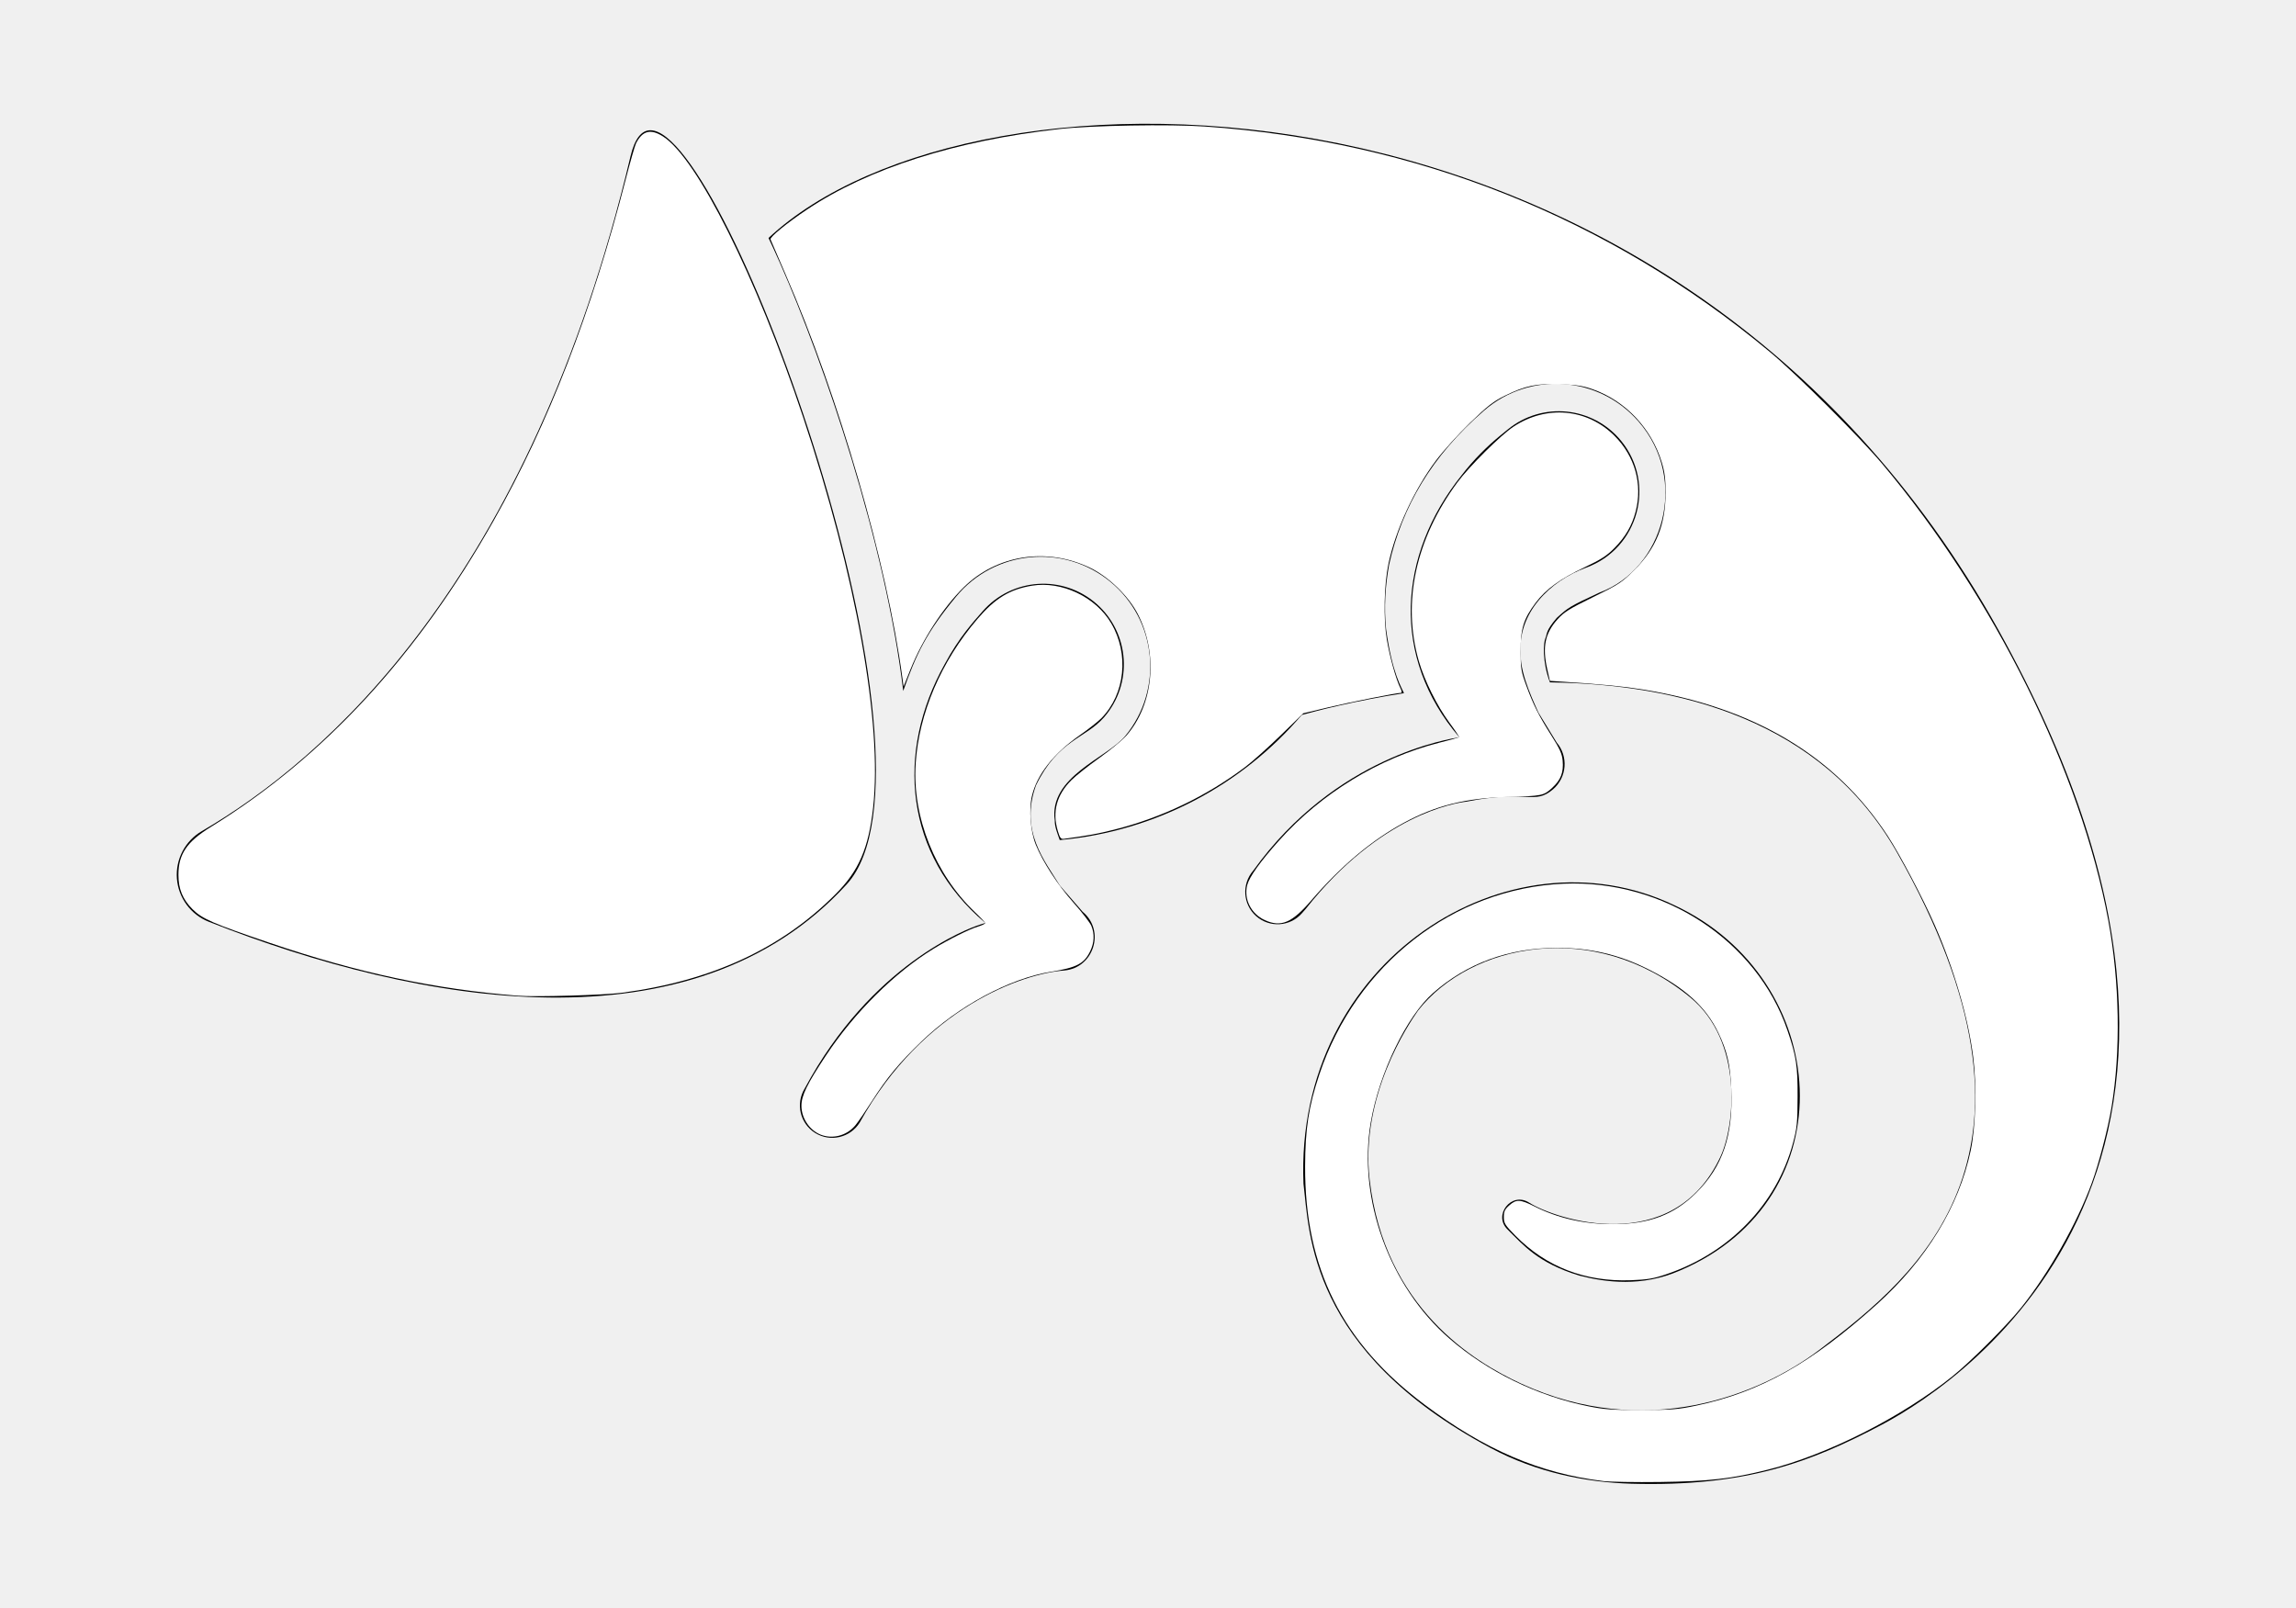
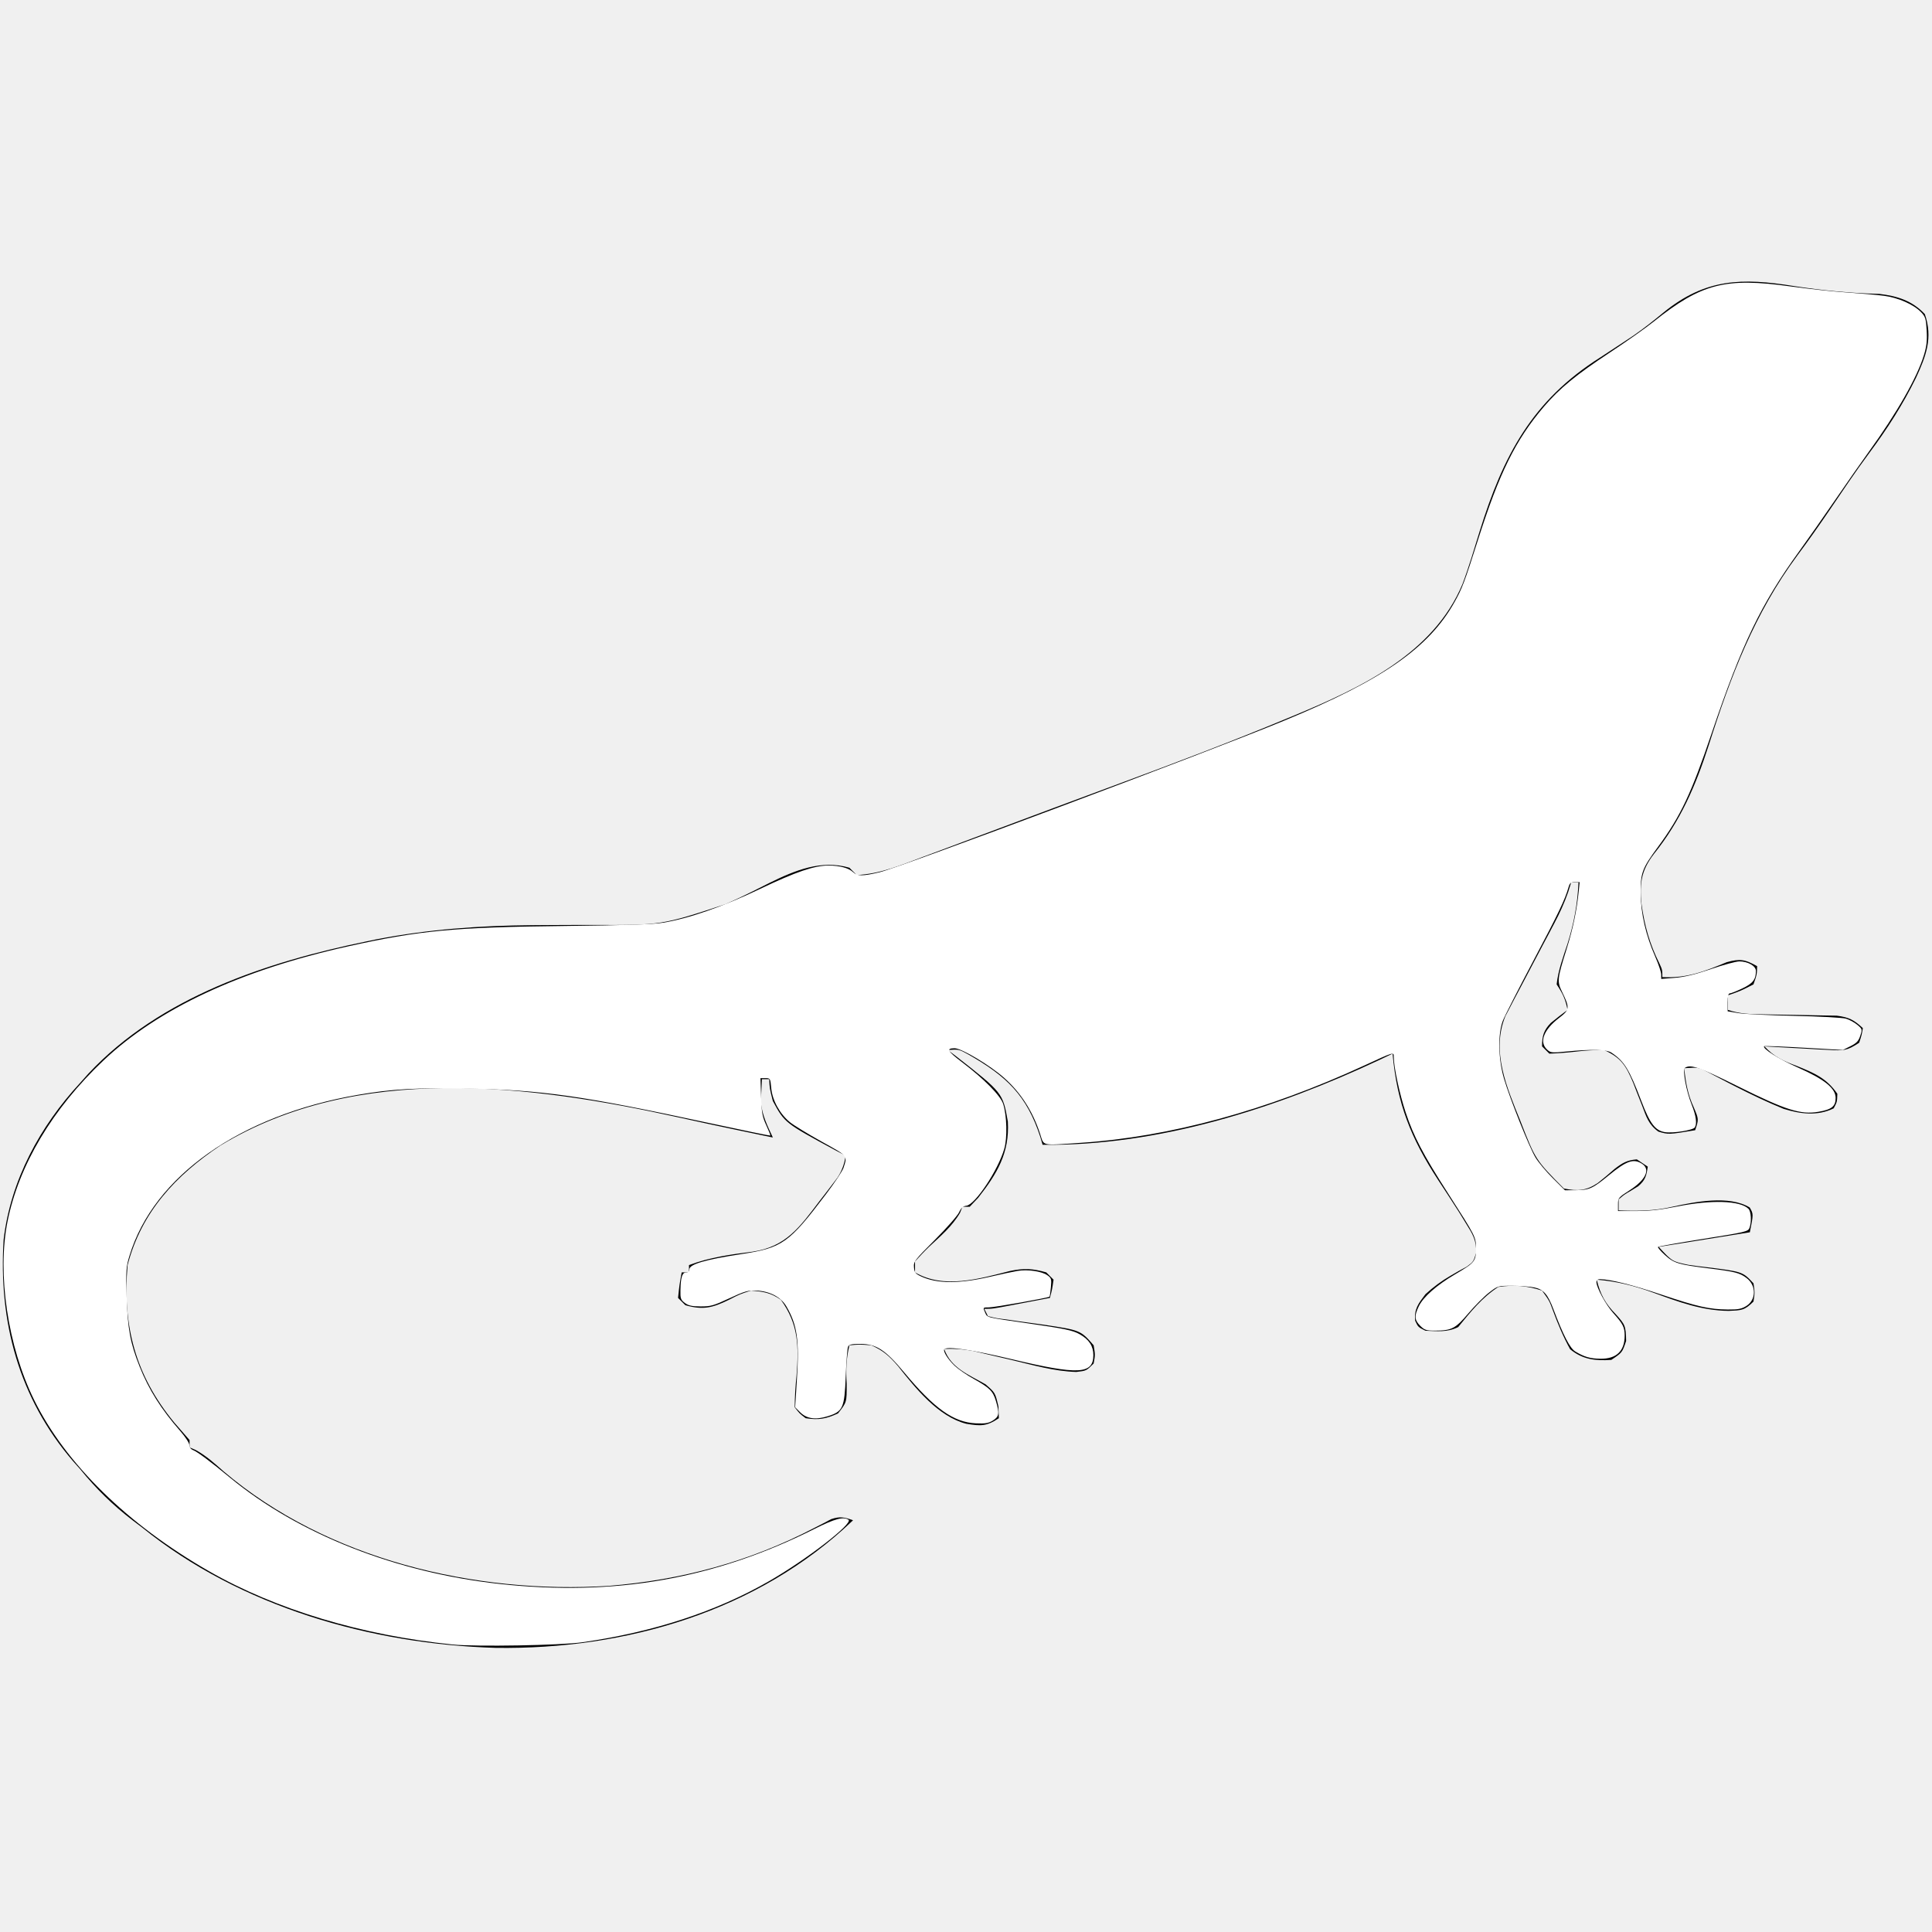
- <svg xmlns="http://www.w3.org/2000/svg" version="1.1" id="Capa_1" x="0px" y="0px" viewBox="0 0 598.076 418.829" xml:space="preserve" width="598.076" height="418.829">
-   <defs id="defs19" />
-   <g id="g1" transform="matrix(1.02055,0,0,1.02055,46.04181,-43.58221)">
-     <g id="g4">
-       <path d="M 465.045,203.644 C 382.228,54.791 203.578,54.361 151.047,103.451 c 0.953,2.032 1.924,4.129 2.928,6.405 11.322,25.628 26.916,71.366 31.449,109.221 3.33,-9.44 5.908,-14.9 13.49,-24.067 9.815,-11.924 27.434,-13.635 39.367,-3.819 11.917,9.819 13.637,27.449 3.82,39.373 -4.686,5.65 -19.605,10.376 -17.99,21.58 -0.048,1.521 0.632,3.213 1.264,4.997 24.744,-2.25 46.635,-14.179 61.779,-31.935 4.049,-1.142 13.456,-3.578 26.086,-5.57 -0.498,-1.251 -3.021,-4.901 -4.58,-16.414 -0.535,-5.424 -0.211,-10.888 0.775,-16.356 3.291,-14.757 10.888,-27.798 24.23,-39.339 11.655,-10.13 29.324,-8.894 39.443,2.768 13.01,14.96 6.257,37.645 -9.877,43.626 -7.758,3.605 -8.021,3.812 -10.994,6.508 -2.92,3.384 -2.408,4.067 -2.885,5.143 -0.522,1.036 -0.877,6.014 1.135,11.312 32.711,0.437 69.279,9.506 88.517,43.301 43.706,76.827 5.913,107.647 -19.71,127.058 -15.273,11.571 -44.429,23.252 -76.158,8.637 -12.09,-5.569 -34.893,-19.404 -38.673,-52.084 -2.464,-21.306 9.978,-39.723 12.369,-43.139 13.438,-17.09 44.728,-23.659 69.444,-3.387 13.676,11.217 11.427,32.803 7.742,40.686 -12.139,25.967 -42.236,15.979 -48.891,11.702 -4.494,-2.819 -9.201,3.227 -5.457,6.882 4.074,3.998 7.705,8.528 18.297,11.764 6.77,1.747 16.03,2.954 25.635,-1.248 43.176,-18.271 38.964,-74.435 -1.308,-93.265 -42.346,-20.281 -97.059,14.168 -94.706,71.08 1.529,12.33 1.223,42.631 47.822,67.478 11.664,6.219 24.34,8.761 35.887,9.085 29.176,0.821 45.764,-5.441 64.02,-15.118 21.818,-11.565 104.685,-67.918 29.728,-202.672 z" id="path1" />
-       <path d="m 329.16,247.335 c 15.732,-3.143 17.318,0.944 22.121,-3.151 3.547,-3.046 3.966,-8.404 0.924,-11.957 v -0.011 l -4.665,-7.634 c -0.536,-1.352 -4.727,-9.668 -4.5,-14.882 -0.911,-10.495 7.53,-18.779 16.726,-22.112 13.443,-4.949 17.783,-21.474 8.91,-32.34 -7.177,-8.802 -20.129,-10.122 -28.941,-2.929 l -1.926,1.569 c -3.424,2.805 -6.807,6.161 -9.863,10.129 -16.314,20.364 -18.07,46.504 -0.598,66.865 -2.299,0.452 -31.482,4.667 -52.598,34.072 -2.965,3.418 -2.641,8.605 0.76,11.611 3.432,3.012 8.648,2.688 11.664,-0.73 l 0.983,-1.116 c 19.022,-24.134 38.232,-27.052 41.003,-27.384 z" id="path2" />
-       <path d="m 231.239,275.462 -5.864,-6.751 c -3.786,-6.258 -10.313,-13.859 -6.057,-25.556 5.684,-11.649 12.551,-11.888 17.327,-17.311 7.479,-8.544 6.625,-21.544 -1.913,-29.028 -8.551,-7.489 -21.553,-6.639 -29.035,1.911 -2.309,2.646 -5.998,6.636 -9.68,13.489 -12.602,22.569 -10.26,48.67 10.361,66.081 -0.423,0.16 -0.89,0.251 -1.313,0.412 -3.238,1.016 -27.842,10.228 -44.795,41.86 -2.36,3.863 -1.18,8.926 2.676,11.33 3.869,2.404 8.957,1.221 11.369,-2.648 16.29,-29.416 41.76,-38.099 52.257,-38.826 7.482,-0.692 10.474,-10.114 4.679,-14.956 z" id="path3" />
-       <path d="m 120.892,75.954 c -2.234,0.007 -3.984,2.065 -5.069,6.617 -25.795,108.58 -78.168,154.138 -109.407,172.278 -4.275,2.477 -6.752,7.189 -6.379,12.11 0.372,4.932 3.531,9.214 8.129,11.031 53.938,21.297 123.586,33.471 162.846,-9.564 27.92,-30.615 -30.295,-192.472 -50.12,-192.472 z" id="path4" />
-     </g>
-     <g id="g5">
- </g>
-     <g id="g6">
- </g>
-     <g id="g7">
- </g>
-     <g id="g8">
- </g>
-     <g id="g9">
- </g>
-     <g id="g10">
- </g>
-     <g id="g11">
- </g>
-     <g id="g12">
- </g>
-     <g id="g13">
- </g>
-     <g id="g14">
- </g>
-     <g id="g15">
- </g>
-     <g id="g16">
- </g>
-     <g id="g17">
- </g>
-     <g id="g18">
- </g>
-     <g id="g19">
- </g>
-     <path style="fill:#ffffff;stroke-width:0.426" d="M 87.181,296.882 C 65.94,295.227 46.284,291.04 23.66,283.349 9.189,278.43 6.488,277.253 4.028,274.793 c -2.521,-2.521 -3.602,-5.154 -3.602,-8.773 0,-5.275 2.135,-8.44 8.23,-12.203 28.85,-17.811 52.778,-43.714 72.214,-78.176 14.071,-24.95 24.988,-53.167 33.742,-87.217 1.15,-4.475 2.331,-8.599 2.624,-9.166 1.66,-3.212 3.714,-3.731 6.861,-1.736 8.719,5.53 23.776,35.696 35.781,71.687 13.461,40.359 20.251,78.223 17.864,99.628 -1.161,10.414 -3.633,16.125 -9.555,22.077 -13.88,13.952 -31.696,22.179 -54.575,25.204 -4.521,0.598 -22.052,1.103 -26.431,0.762 z" id="path19" />
-     <path style="fill:#ffffff;stroke-width:0.426" d="m 364.072,420.755 c -16.141,-1.953 -30.167,-7.96 -45.616,-19.537 -20.996,-15.733 -30.531,-34.77 -30.456,-60.807 0.027,-9.555 0.917,-15.287 3.638,-23.447 9.374,-28.107 34.245,-47.508 62.415,-48.689 25.44,-1.067 49.212,14.516 57.043,37.392 2.269,6.628 2.643,9.073 2.609,17.053 -0.029,6.674 -0.152,7.91 -1.17,11.724 -4.173,15.634 -16.178,28.068 -32.382,33.538 -3.291,1.111 -4.766,1.358 -9.047,1.516 -11.642,0.429 -21.542,-3.398 -29.406,-11.367 -2.708,-2.744 -2.975,-3.171 -2.975,-4.761 0,-1.432 0.249,-1.97 1.383,-2.982 1.782,-1.593 2.795,-1.556 6.344,0.229 6.11,3.074 12.733,4.574 20.177,4.569 9.195,-0.005 15.5,-2.376 21.141,-7.95 6.826,-6.744 9.516,-14.683 9.006,-26.582 -0.269,-6.284 -1.041,-9.631 -3.308,-14.347 -3.196,-6.649 -8.555,-11.504 -17.887,-16.204 -7.467,-3.761 -14.822,-5.469 -23.447,-5.446 -12.173,0.032 -22.814,3.923 -31.438,11.494 -6.775,5.948 -13.783,20.461 -15.929,32.986 -3.36,19.614 4.759,41.954 20.083,55.256 9.739,8.454 22.463,14.659 35.416,17.271 4.169,0.841 6.131,0.98 13.61,0.964 7.797,-0.017 9.317,-0.141 14.093,-1.154 16.239,-3.444 29.193,-10.726 45.988,-25.85 12.642,-11.385 20.89,-24.894 23.919,-39.175 1.299,-6.125 1.581,-16.594 0.646,-23.958 -1.28,-10.077 -4.859,-22.352 -9.816,-33.662 -2.993,-6.829 -8.879,-17.99 -12.015,-22.782 -13.305,-20.333 -33.97,-32.7 -62.374,-37.327 -4.856,-0.791 -10.075,-1.303 -20.132,-1.974 l -3.704,-0.247 -0.665,-2.926 c -1.305,-5.738 -0.589,-9.215 2.637,-12.803 1.648,-1.832 3.027,-2.694 9.02,-5.63 6.588,-3.228 7.312,-3.703 10.525,-6.898 5.594,-5.563 8.016,-11.56 8.013,-19.845 -9.4e-4,-3.433 -0.227,-5.221 -0.971,-7.674 -2.63,-8.669 -9.262,-15.693 -17.609,-18.651 -2.489,-0.882 -4.146,-1.142 -8.245,-1.293 -6.119,-0.226 -8.939,0.355 -14.171,2.92 -2.946,1.444 -4.412,2.584 -8.897,6.92 -2.954,2.855 -6.868,7.185 -8.698,9.623 -5.579,7.43 -10.347,17.781 -12.144,26.36 -1.115,5.323 -1.304,14.011 -0.422,19.311 0.752,4.514 2.368,10.306 3.479,12.47 0.331,0.645 0.418,1.172 0.193,1.172 -1.123,0 -12.952,2.353 -18.584,3.697 l -6.395,1.526 -5.755,5.595 c -3.165,3.077 -7.194,6.684 -8.953,8.015 -9.972,7.55 -21.546,13.093 -33.636,16.111 -4.227,1.055 -6.6,1.488 -12.726,2.323 -0.821,0.112 -1.053,-0.182 -1.599,-2.019 -1.457,-4.908 -0.3,-9.202 3.499,-12.986 1.124,-1.12 4.323,-3.658 7.108,-5.641 2.785,-1.983 5.901,-4.562 6.924,-5.731 6.924,-7.916 8.12,-20.883 2.863,-31.054 -2.357,-4.56 -7.451,-9.493 -12.126,-11.742 -11.07,-5.326 -23.876,-3.342 -32.319,5.006 -5.253,5.194 -10.461,13.225 -13.532,20.867 l -1.781,4.432 -0.281,-2.077 c -4.027,-29.801 -16.054,-71.346 -29.914,-103.326 -1.982,-4.572 -3.676,-8.505 -3.766,-8.739 -0.222,-0.58 4.223,-4.216 9.307,-7.615 15.741,-10.522 37.916,-17.595 64.446,-20.558 8.218,-0.918 28.079,-1.262 37.089,-0.642 54.026,3.715 103.165,23.332 144.331,57.62 6.782,5.649 22.81,21.628 28.621,28.535 28.486,33.855 50.679,78.711 57.67,116.566 2.891,15.655 3.194,33.254 0.818,47.565 -0.933,5.621 -3.234,14.455 -5.067,19.458 -3.757,10.253 -10.917,22.892 -17.958,31.699 -3.675,4.597 -12.923,13.839 -17.64,17.628 -12.93,10.386 -31.943,19.997 -47.042,23.779 -9.284,2.325 -15.082,2.988 -27.563,3.152 -6.214,0.082 -12.736,-0.026 -14.495,-0.239 z" id="path20" />
-     <path style="fill:#ffffff;stroke-width:0.426" d="m 164.888,332.528 c -3.096,-0.933 -5.441,-4.178 -5.445,-7.535 -0.003,-2.635 1.415,-5.545 6.265,-12.865 7.293,-11.006 17.576,-21.2 27.525,-27.29 3.854,-2.359 9.072,-4.957 11.29,-5.621 0.997,-0.299 1.812,-0.691 1.812,-0.871 0,-0.181 -1.173,-1.445 -2.606,-2.81 -10.183,-9.696 -16.004,-24.262 -15.132,-37.866 0.827,-12.89 6.477,-26.125 15.798,-37 4.518,-5.271 8.218,-7.527 13.883,-8.462 7.59,-1.254 16.298,2.881 20.243,9.612 4.591,7.835 3.55,17.979 -2.482,24.179 -0.826,0.849 -3.292,2.794 -5.478,4.32 -6.779,4.733 -11.029,10.13 -12.297,15.613 -0.796,3.446 -0.35,9.052 0.982,12.352 1.792,4.436 5.603,10.292 9.714,14.925 2.124,2.394 4.138,5.011 4.474,5.815 0.86,2.058 0.76,4.324 -0.285,6.483 -1.542,3.185 -3.435,4.178 -9.975,5.233 -10.653,1.718 -23.733,8.768 -33.173,17.88 -5.704,5.506 -8.703,9.127 -12.588,15.201 -1.637,2.559 -3.518,5.306 -4.179,6.104 -2.065,2.491 -5.334,3.51 -8.347,2.603 z" id="path21" />
-     <path style="fill:#ffffff;stroke-width:0.426" d="m 277.726,277.582 c -3.534,-1.605 -5.43,-5.411 -4.486,-9.004 0.543,-2.066 3.323,-5.947 8.06,-11.252 10.823,-12.121 25.577,-21.14 40.966,-25.044 2.682,-0.68 4.949,-1.31 5.038,-1.4 0.089,-0.089 -1.015,-1.751 -2.455,-3.693 -3.162,-4.265 -6.408,-10.803 -7.836,-15.783 -4.291,-14.965 -0.792,-31.134 9.86,-45.569 2.989,-4.05 11.066,-12.074 14.315,-14.22 8.462,-5.59 18.801,-4.648 25.8,2.351 5.202,5.202 7.196,12.355 5.383,19.314 -0.935,3.589 -2.608,6.473 -5.396,9.297 -1.971,1.997 -3.418,2.93 -7.675,4.948 -6.239,2.957 -9.848,5.575 -12.443,9.027 -3.085,4.104 -3.849,6.557 -3.844,12.339 0.004,4.482 0.125,5.232 1.412,8.739 1.836,5.005 3.205,7.733 6.45,12.849 2.152,3.394 2.704,4.625 2.865,6.394 0.272,2.992 -0.456,4.89 -2.653,6.915 -2.202,2.03 -2.548,2.1 -11.527,2.344 -10.605,0.288 -18.224,2.189 -26.326,6.57 -8.224,4.446 -16.039,11.003 -23.683,19.867 -4.93,5.718 -7.691,6.887 -11.824,5.01 z" id="path22" />
-   </g>
+ <svg xmlns="http://www.w3.org/2000/svg" version="1.1" width="600" height="600" id="svg1">
+   <defs id="defs1" />
+   <path d="m 557.082,88.835 c 8.893,1.374 17.603,2.212 26.597,2.441 5.529,0.652 10.177,2.105 14.09,6.262 2.555,7.346 0.403,13.031 -2.75,19.821 -4.099,8.353 -8.946,15.879 -14.493,23.328 -4.321,5.805 -8.332,11.824 -12.392,17.813 -3.226,4.741 -6.51,9.413 -9.945,14.004 -13.38,18.077 -20.752,37.662 -27.523,58.933 -4.054,12.585 -8.724,23.442 -17.1,33.869 -3.834,5.013 -4.399,8.954 -3.808,15.257 0.932,6.753 2.527,12.551 5.586,18.645 0.911,1.972 0.911,1.972 0.911,4.237 7.671,0.412 13.041,-1.752 20.034,-4.644 4.185,-1.138 5.678,-0.819 9.402,1.247 -0.071,2.618 -0.071,2.618 -1.132,5.661 -4.033,2.052 -4.033,2.052 -7.925,3.396 0,1.494 0,2.989 0,4.529 3.863,1.288 6.927,1.312 10.999,1.371 1.516,0.032 3.032,0.064 4.548,0.097 2.382,0.047 4.765,0.088 7.147,0.118 2.305,0.031 4.609,0.083 6.914,0.138 1.378,0.022 2.755,0.045 4.175,0.068 3.781,0.498 5.359,1.298 8.107,3.868 -0.354,2.123 -0.354,2.123 -1.132,4.529 -3.863,2.576 -4.937,2.486 -9.424,2.238 -1.164,-0.058 -2.328,-0.117 -3.527,-0.177 -1.213,-0.073 -2.427,-0.146 -3.677,-0.221 -1.227,-0.064 -2.453,-0.128 -3.717,-0.195 -3.031,-0.16 -6.061,-0.332 -9.09,-0.513 3.073,3.294 5.806,4.509 10.048,6.085 5.41,2.184 9.245,3.794 12.595,8.633 -0.071,2.547 -0.071,2.547 -1.132,4.529 -4.948,2.474 -10.48,1.753 -15.589,0.146 -5.011,-2.046 -9.861,-4.361 -14.682,-6.815 -0.709,-0.36 -1.418,-0.721 -2.148,-1.092 -2.02,-1.038 -4.029,-2.097 -6.037,-3.158 -3.494,-1.843 -3.494,-1.843 -7.96,-1.535 0.449,4.404 1.104,8.171 2.972,12.171 1.557,3.679 1.557,3.679 0.425,7.076 -8.236,1.373 -8.236,1.373 -11.441,0.433 -3.04,-2.219 -3.729,-4.581 -5.046,-8.075 -0.48,-1.219 -0.96,-2.437 -1.455,-3.693 -0.431,-1.116 -0.861,-2.233 -1.305,-3.383 -2.265,-5.381 -3.712,-7.745 -9.057,-10.189 -3.03,-0.003 -5.725,0.128 -8.703,0.495 -2.782,0.321 -5.473,0.527 -8.279,0.637 -0.747,-0.747 -1.494,-1.494 -2.264,-2.264 0,-3.179 0.48,-4.996 2.729,-7.288 1.685,-1.403 3.438,-2.724 5.196,-4.033 -0.694,-3.353 -1.419,-4.959 -3.396,-7.925 0.478,-4.395 2.01,-8.482 3.396,-12.666 2.003,-6.371 3.096,-12.373 3.396,-19.034 -0.747,0 -1.494,0 -2.264,0 -0.312,0.998 -0.624,1.996 -0.945,3.024 -1.209,3.455 -2.602,6.503 -4.313,9.73 -0.87,1.653 -0.87,1.653 -1.758,3.339 -0.603,1.134 -1.207,2.268 -1.829,3.436 -2.343,4.43 -4.677,8.865 -7.005,13.303 -0.551,1.036 -1.102,2.071 -1.67,3.138 -0.765,1.47 -0.765,1.47 -1.545,2.969 -0.452,0.859 -0.905,1.719 -1.371,2.604 -4.528,10.993 0.499,22.273 4.652,32.581 4.687,12.054 4.687,12.054 13.519,20.976 4.319,0.847 6.838,0.722 10.543,-1.738 1.758,-1.408 3.487,-2.855 5.179,-4.343 2.439,-1.88 3.863,-2.733 6.921,-2.976 1.121,0.747 2.242,1.494 3.396,2.264 -0.431,2.859 -0.731,4.189 -2.976,6.09 -0.722,0.442 -1.445,0.884 -2.189,1.34 -2.181,1.266 -2.181,1.266 -3.892,2.76 0,1.121 0,2.242 0,3.396 5.738,0.22 11.09,0.191 16.699,-1.132 6.998,-1.546 17.661,-3.661 24.027,0.234 1.163,2.03 1.163,2.03 0.031,7.691 -14.01,2.242 -14.01,2.242 -28.304,4.529 4.185,4.546 4.185,4.546 9.269,5.594 0.884,0.123 1.769,0.247 2.68,0.374 0.914,0.109 1.827,0.217 2.768,0.329 11.351,1.405 11.351,1.405 14.718,5.024 0.425,2.901 0.425,2.901 0,5.661 -2.81,2.81 -3.803,2.728 -7.713,2.901 -8.306,-0.081 -15.609,-2.808 -23.35,-5.643 -5.952,-2.165 -11.299,-3.529 -17.62,-4.051 1.125,4.612 2.616,7.345 5.873,10.685 2.946,3.234 3.178,3.675 3.255,8.35 -1.203,3.609 -1.203,3.609 -4.599,5.873 -4.916,0.353 -8.994,-0.13 -12.807,-3.326 -2.176,-3.949 -3.831,-7.951 -5.387,-12.179 -1.047,-2.85 -1.047,-2.85 -3.317,-6.006 -4.618,-1.539 -8.761,-1.86 -13.586,-1.132 -5.144,3.363 -8.605,7.75 -12.454,12.454 -3.381,1.69 -6.463,1.265 -10.189,1.132 -2.264,-1.132 -2.264,-1.132 -3.184,-3.113 -0.309,-3.711 0.975,-5.262 3.184,-8.208 2.517,-2.301 5.041,-4.174 8,-5.869 0.816,-0.468 1.632,-0.937 2.472,-1.42 0.776,-0.419 1.553,-0.838 2.353,-1.269 2.097,-1.552 2.097,-1.552 2.928,-4.259 0.128,-3.999 -1.046,-5.807 -3.158,-9.19 -0.73,-1.188 -1.459,-2.376 -2.211,-3.6 -2.096,-3.29 -4.237,-6.549 -6.377,-9.809 -8.559,-13.099 -12.792,-23.778 -14.196,-39.307 -1.319,0.63 -2.639,1.261 -3.998,1.91 -32.299,15.154 -68.675,26.79 -104.688,26.393 -0.235,-0.794 -0.47,-1.588 -0.712,-2.406 -4.214,-12.977 -10.544,-18.93 -22.302,-25.615 -2.981,-1.655 -2.981,-1.655 -6.421,-1.415 0.833,0.63 1.667,1.261 2.525,1.911 14.533,11.366 14.533,11.366 16.115,20.312 0.559,9.799 -3.355,16.216 -9.23,23.7 -1.296,1.366 -1.296,1.366 -2.618,2.76 -0.747,0 -1.494,0 -2.264,0 -0.242,0.617 -0.485,1.235 -0.734,1.871 -2.438,4.234 -6.126,7.3 -9.667,10.607 -1.499,1.441 -2.914,2.969 -4.316,4.504 0,1.121 0,2.242 0,3.396 8.96,5.292 20.093,1.953 29.515,-0.442 4.278,-0.89 7.067,-0.764 11.242,0.442 0.747,0.747 1.494,1.494 2.264,2.264 -0.425,2.972 -0.425,2.972 -1.132,5.661 -2.971,0.569 -5.943,1.134 -8.916,1.698 -0.845,0.162 -1.69,0.324 -2.561,0.491 -6.382,1.207 -6.382,1.207 -8.902,1.207 0.374,0.747 0.747,1.494 1.132,2.264 2.647,0.671 2.647,0.671 5.855,1.053 1.197,0.177 2.393,0.353 3.626,0.535 2.529,0.354 5.058,0.702 7.589,1.044 11.704,1.747 11.704,1.747 15.762,6.426 0.495,2.972 0.495,2.972 0,5.661 -2.264,2.264 -2.264,2.264 -5.404,2.618 -6.862,-0.199 -13.565,-2.174 -20.211,-3.75 -2.726,-0.642 -5.453,-1.279 -8.181,-1.91 -1.201,-0.285 -2.401,-0.569 -3.638,-0.862 -3.091,-0.58 -5.849,-0.745 -8.984,-0.624 2.115,6 7.618,7.974 12.847,10.99 3.003,2.596 3.003,2.596 3.989,6.855 0.048,1.21 0.096,2.42 0.146,3.666 -3.865,2.576 -5.652,2.457 -10.141,1.729 -8.737,-2.255 -15.778,-11.089 -21.206,-17.933 -2.65,-3.08 -4.571,-4.811 -8.279,-6.439 -3.633,-0.285 -3.633,-0.285 -6.793,0 -0.995,4.154 -1.109,7.708 -0.849,11.958 0.046,5.739 0.046,5.739 -2.689,9.199 -3.747,1.711 -5.978,2.105 -10.048,1.486 -1.904,-1.452 -1.904,-1.452 -3.396,-3.396 0.027,-3.343 0.217,-6.456 0.566,-9.765 0.734,-9.115 0.65,-16.002 -4.882,-23.633 -3.19,-2.187 -5.414,-2.533 -9.269,-2.83 -3.455,1.109 -3.455,1.109 -6.793,2.83 -5.101,2.497 -8.044,3.273 -13.586,1.698 -0.747,-0.747 -1.494,-1.494 -2.264,-2.264 0.425,-4.104 0.425,-4.104 1.132,-7.925 0.747,0 1.494,0 2.264,0 0,-0.747 0,-1.494 0,-2.264 6.476,-2.432 12.941,-3.297 19.762,-4.166 10.346,-1.526 14.665,-7.643 20.712,-15.647 0.667,-0.86 1.334,-1.719 2.021,-2.605 0.635,-0.833 1.27,-1.667 1.924,-2.525 0.862,-1.131 0.862,-1.131 1.741,-2.284 1.424,-2.264 2.034,-4.123 2.522,-6.738 -1.065,-0.562 -2.131,-1.124 -3.228,-1.703 -15.73,-8.496 -15.73,-8.496 -19.414,-15.28 -0.991,-3.892 -0.991,-3.892 -1.132,-6.793 -0.747,0 -1.494,0 -2.264,0 -0.094,1.532 -0.159,3.066 -0.212,4.599 -0.039,0.854 -0.079,1.708 -0.119,2.587 0.454,4.107 1.984,7.187 3.728,10.928 -2.012,-0.421 -4.024,-0.843 -6.036,-1.265 -1.868,-0.392 -3.736,-0.783 -5.604,-1.174 -5.848,-1.227 -11.688,-2.488 -17.521,-3.784 -46.102,-10.202 -99.905,-17.062 -142.5,8.77 -13.796,9.27 -24.412,20.567 -28.728,37.078 -1.632,18.698 2.364,34.165 14.475,48.872 1.59,1.824 3.181,3.647 4.772,5.471 0,0.747 0,1.494 0,2.264 0.623,0.267 1.246,0.534 1.888,0.809 3.303,1.82 5.828,4.122 8.655,6.62 32.187,27.401 78.146,38.218 119.653,35.592 22.546,-1.818 43.608,-7.481 63.683,-17.929 0.935,-0.48 1.871,-0.96 2.835,-1.455 0.821,-0.437 1.642,-0.874 2.488,-1.324 2.754,-0.953 4.142,-0.634 6.848,0.329 -29.6,28.316 -70.579,40.186 -110.95,39.625 -38.793,-1.169 -79.268,-12.707 -109.818,-37.361 -1.473,-1.114 -1.473,-1.114 -2.976,-2.251 -6.214,-4.769 -11.341,-9.795 -16.27,-15.863 -0.719,-0.809 -1.439,-1.617 -2.18,-2.45 C 5.818,434.206 -0.495,410.377 1.129,384.961 3.291,366.533 12.432,349.735 24.904,336.279 c 0.846,-0.95 1.693,-1.9 2.565,-2.879 22.264,-23.775 55.381,-34.667 86.45,-41.062 1.595,-0.331 1.595,-0.331 3.222,-0.669 15.868,-3.05 31.826,-4.212 47.963,-4.342 1.25,-0.01 2.501,-0.02 3.789,-0.031 5.149,-0.033 10.297,-0.056 15.446,-0.045 21.106,0.066 21.106,0.066 40.955,-6.447 1.006,-0.456 2.011,-0.913 3.047,-1.383 3.609,-1.672 7.15,-3.461 10.696,-5.262 7.831,-3.859 16.008,-7.235 24.75,-4.677 0.747,0.747 1.494,1.494 2.264,2.264 7.26,-0.318 13.742,-3.053 20.48,-5.599 1.835,-0.682 1.835,-0.682 3.706,-1.379 3.993,-1.487 7.982,-2.986 11.971,-4.486 2.772,-1.036 5.544,-2.072 8.317,-3.107 5.576,-2.083 11.15,-4.171 16.723,-6.261 6.906,-2.589 13.822,-5.153 20.741,-7.707 17.455,-6.454 34.83,-13.05 52.008,-20.215 0.712,-0.295 1.423,-0.59 2.156,-0.894 20.516,-8.537 43.011,-19.1 52.037,-40.722 2.017,-5.362 3.628,-10.863 5.315,-16.335 7.272,-23.409 16.243,-40.665 37.502,-54.06 2.269,-1.479 4.533,-2.966 6.793,-4.458 1.138,-0.752 2.277,-1.503 3.45,-2.278 3.232,-2.245 6.255,-4.627 9.287,-7.133 13.077,-10.701 24.536,-10.861 40.545,-8.279 z" fill="#000000" id="path1" style="stroke-width:1.132" />
+   <path style="fill:#ffffff;stroke-width:0.516" d="M 140.585,510.718 C 112.43,507.896 85.67,499.846 64.913,487.954 39.606,473.455 20.264,454.494 10.542,434.652 2.421,418.078 -0.923,395.566 2.331,379.372 5.853,361.844 16.269,344.36 32.134,329.342 c 17.028,-16.118 42.561,-28.034 75.949,-35.443 22.317,-4.952 33.004,-5.954 67.584,-6.332 18.412,-0.202 27.061,-0.489 30.219,-1.003 8.052,-1.311 18.658,-5.008 30.269,-10.552 11.03,-5.266 16.83,-7.236 21.237,-7.213 3.376,0.018 6.157,0.764 7.481,2.008 1.414,1.328 3.023,1.343 8.3,0.078 6.575,-1.577 102.149,-37.388 125.561,-47.047 30.624,-12.634 45.044,-22.664 52.976,-36.849 2.377,-4.251 3.121,-6.22 7.216,-19.089 6.709,-21.087 11.754,-31.294 20.573,-41.625 4.834,-5.662 10.06,-9.955 20.415,-16.768 4.966,-3.267 11.118,-7.607 13.672,-9.644 14.858,-11.852 22.254,-13.747 42.562,-10.906 5.249,0.734 13.027,1.573 17.283,1.864 4.256,0.291 9.48,0.755 11.608,1.031 4.431,0.574 9.285,2.712 11.568,5.096 1.337,1.395 1.524,2.005 1.736,5.659 0.184,3.187 -0.002,4.883 -0.841,7.644 -2.114,6.96 -8.383,17.96 -17.139,30.074 -2.154,2.979 -6.776,9.596 -10.271,14.703 -3.496,5.107 -8.63,12.435 -11.41,16.283 -11.785,16.313 -17.713,28.63 -27.025,56.155 -6.435,19.021 -9.726,26.007 -16.732,35.516 -4.97,6.746 -5.474,8.107 -5.396,14.575 0.076,6.322 1.602,12.919 4.53,19.577 1.017,2.313 1.849,4.807 1.849,5.544 v 1.339 l 4.256,-0.347 c 3.024,-0.247 6.272,-1.036 11.216,-2.724 3.828,-1.307 7.783,-2.377 8.789,-2.377 2.665,0 5.145,1.426 5.145,2.958 0,2.681 -0.943,3.892 -4.251,5.456 -1.776,0.84 -3.52,1.528 -3.875,1.528 -0.436,2.7e-4 -0.645,0.9 -0.645,2.779 v 2.779 l 3.224,0.55 c 1.773,0.302 9.609,0.689 17.412,0.859 7.803,0.17 15.05,0.564 16.104,0.875 1.054,0.311 2.636,1.17 3.515,1.908 1.567,1.315 1.585,1.384 0.921,3.406 -0.545,1.66 -1.141,2.293 -3.042,3.237 l -2.364,1.174 -12.082,-0.696 c -6.645,-0.383 -12.198,-0.597 -12.339,-0.477 -0.766,0.649 4.497,3.992 10.373,6.588 8.331,3.682 11.811,6.477 11.811,9.488 0,2.606 -1.222,3.592 -5.321,4.294 -5.537,0.948 -10.094,-0.489 -24.948,-7.869 -12.096,-6.01 -14.723,-6.931 -16.512,-5.794 -0.855,0.544 0.344,7.148 2.091,11.516 1.345,3.362 1.685,5.85 0.956,6.996 -0.559,0.879 -6.692,1.86 -9.242,1.477 -3.04,-0.456 -4.682,-2.616 -7.393,-9.727 -3.746,-9.824 -5.282,-12.307 -9.265,-14.97 -1.474,-0.986 -6.158,-1.104 -13.941,-0.351 -4.625,0.447 -4.963,0.413 -6.062,-0.62 -2.488,-2.337 -1.029,-6.15 3.752,-9.807 3.296,-2.521 3.363,-3.092 0.95,-8.046 -1.615,-3.315 -1.542,-4.023 1.366,-13.306 1.972,-6.294 3.178,-12.053 3.794,-18.121 l 0.275,-2.709 h -1.499 c -1.249,0 -1.579,0.28 -1.978,1.677 -1.082,3.784 -3.124,8.044 -11.031,23.009 -4.565,8.64 -8.766,16.893 -9.336,18.341 -1.602,4.071 -1.437,12.027 0.375,18.109 1.894,6.356 7.773,21.076 9.728,24.357 0.881,1.479 3.306,4.381 5.389,6.449 l 3.786,3.76 3.468,-0.022 c 4.051,-0.026 5.165,-0.531 10.118,-4.592 5.578,-4.574 7.741,-5.319 10.393,-3.581 2.64,1.73 1.076,5.014 -3.91,8.21 -3.461,2.219 -3.589,2.374 -3.589,4.367 v 2.067 h 5.672 c 4.084,0 7.587,-0.384 12.511,-1.373 10.756,-2.159 19.758,-1.886 22.321,0.677 0.85,0.85 1.022,4.092 0.315,5.95 -0.428,1.125 -1.26,1.322 -14.272,3.386 -7.6,1.205 -13.954,2.331 -14.12,2.501 -0.166,0.17 0.79,1.301 2.124,2.513 2.813,2.554 4.165,2.968 13.567,4.143 8.245,1.03 9.688,1.401 11.836,3.039 3.036,2.316 2.976,6.749 -0.119,8.662 -1.478,0.913 -2.573,1.122 -5.74,1.092 -5.738,-0.053 -9.447,-0.887 -20.634,-4.64 -9.057,-3.038 -15.784,-4.73 -19.007,-4.78 -0.769,-0.012 -1.161,0.287 -1.16,0.885 7.6e-4,1.69 2.936,7.086 5.261,9.673 2.984,3.32 3.509,4.364 3.509,6.982 0,4.796 -2.569,7.231 -7.56,7.166 -3.16,-0.041 -5.018,-0.58 -7.784,-2.259 -1.645,-0.999 -3.749,-5.068 -6.775,-13.106 -1.748,-4.642 -3.069,-6.159 -5.895,-6.765 -1.362,-0.292 -4.475,-0.531 -6.918,-0.531 -4.411,0 -4.459,0.014 -7.19,2.121 -1.512,1.166 -4.398,4.063 -6.414,6.437 -4.059,4.781 -5.193,5.364 -10.448,5.369 -2.637,0.003 -3.192,-0.182 -4.514,-1.505 -1.789,-1.789 -1.88,-3.073 -0.43,-6.067 1.406,-2.905 5.576,-6.575 11.263,-9.913 6.102,-3.582 6.492,-4.062 6.482,-7.982 -0.009,-3.676 0.019,-3.62 -8.787,-17.35 -7.674,-11.965 -10.603,-17.574 -13.065,-25.021 -1.875,-5.673 -3.677,-14.088 -3.677,-17.176 0,-1.572 0.151,-1.616 -9.058,2.638 -30.334,14.011 -60.442,22.224 -88.182,24.054 -12.581,0.83 -11.282,1.132 -12.637,-2.938 -2.337,-7.017 -5.953,-12.626 -11.103,-17.223 -4.38,-3.909 -13.268,-9.224 -15.401,-9.209 -2.728,0.019 -2.267,0.864 2.396,4.394 6.682,5.058 11.873,10.333 12.678,12.881 1.168,3.7 1.338,10.526 0.346,13.958 -1.926,6.667 -9.041,17.358 -11.763,17.675 -1.028,0.12 -1.629,0.663 -2.285,2.064 -0.489,1.046 -3.872,4.89 -7.516,8.542 -6.294,6.308 -6.619,6.735 -6.47,8.512 0.134,1.602 0.441,2.004 2.138,2.801 4.995,2.344 11.855,2.368 21.75,0.077 3.121,-0.723 6.836,-1.511 8.255,-1.752 3.158,-0.536 7.515,0.1 9.301,1.359 1.213,0.854 1.306,1.176 1.075,3.699 -0.139,1.52 -0.332,2.842 -0.429,2.938 -0.363,0.363 -17.083,3.327 -18.766,3.327 -1.978,0 -1.973,-0.006 -1.18,1.736 0.66,1.449 0.285,1.357 12.836,3.16 11.828,1.699 14.341,2.226 16.509,3.461 2.905,1.654 4.213,3.663 4.213,6.469 0,5.962 -4.634,6.19 -25.386,1.251 -12.179,-2.899 -19.919,-4.047 -20.87,-3.097 -0.546,0.546 1.045,3.124 3.178,5.149 1.087,1.032 3.718,2.85 5.846,4.039 5.047,2.819 6.054,3.818 6.974,6.916 1.15,3.873 1.005,4.831 -0.912,6.033 -1.361,0.853 -2.361,1.021 -5.308,0.891 -6.919,-0.306 -12.86,-4.532 -22.332,-15.886 -5.816,-6.972 -8.595,-8.77 -13.555,-8.77 -2.799,0 -3.521,0.17 -3.825,0.903 -0.206,0.497 -0.524,4.617 -0.706,9.157 -0.397,9.88 -0.859,10.906 -5.581,12.391 -3.781,1.189 -6.557,0.791 -8.578,-1.23 l -1.555,-1.555 0.548,-8.673 c 0.771,-12.202 0.088,-16.928 -3.275,-22.667 -1.726,-2.945 -5.234,-4.759 -9.498,-4.912 -2.412,-0.086 -3.601,0.264 -8.236,2.428 -4.838,2.259 -5.789,2.527 -8.9,2.51 -2.707,-0.015 -3.799,-0.258 -4.901,-1.091 -1.26,-0.952 -1.412,-1.387 -1.363,-3.898 0.08,-4.076 0.547,-5.548 1.76,-5.548 0.656,0 1.022,-0.347 1.022,-0.969 0,-1.59 4.809,-3.011 15.993,-4.725 12.909,-1.979 14.852,-3.347 26.412,-18.597 2.707,-3.571 5.169,-7.285 5.472,-8.255 1.204,-3.853 1.513,-3.486 -6.85,-8.136 -4.263,-2.37 -8.68,-5.071 -9.815,-6.003 -3.129,-2.567 -5.453,-6.801 -5.793,-10.555 -0.277,-3.055 -0.316,-3.123 -1.815,-3.123 h -1.532 l 0.199,5.804 c 0.171,4.987 0.398,6.233 1.611,8.849 0.777,1.675 1.344,3.112 1.262,3.195 -0.082,0.082 -8.734,-1.695 -19.225,-3.95 -39.397,-8.468 -51.548,-10.201 -74.641,-10.643 -16.255,-0.312 -23.736,0.114 -34.343,1.953 -36.478,6.324 -63.317,25.255 -70.818,49.953 -1.057,3.478 -1.123,4.476 -0.861,12.87 0.312,9.968 1.107,14.253 3.994,21.521 2.844,7.159 6.685,13.247 12.706,20.138 1.515,1.734 2.755,3.655 2.755,4.269 0,0.682 0.452,1.29 1.161,1.561 1.306,0.501 5.361,3.526 11.479,8.564 21.365,17.593 51.596,29.496 83.835,33.009 35.615,3.881 66.575,-1.537 97.628,-17.086 6.318,-3.163 8.978,-3.884 10.58,-2.867 1.657,1.053 -13.019,12.403 -24.731,19.126 -16.45,9.443 -35.809,15.77 -57.94,18.935 -6.704,0.959 -33.069,1.415 -40.241,0.696 z" id="path2" />
</svg>
